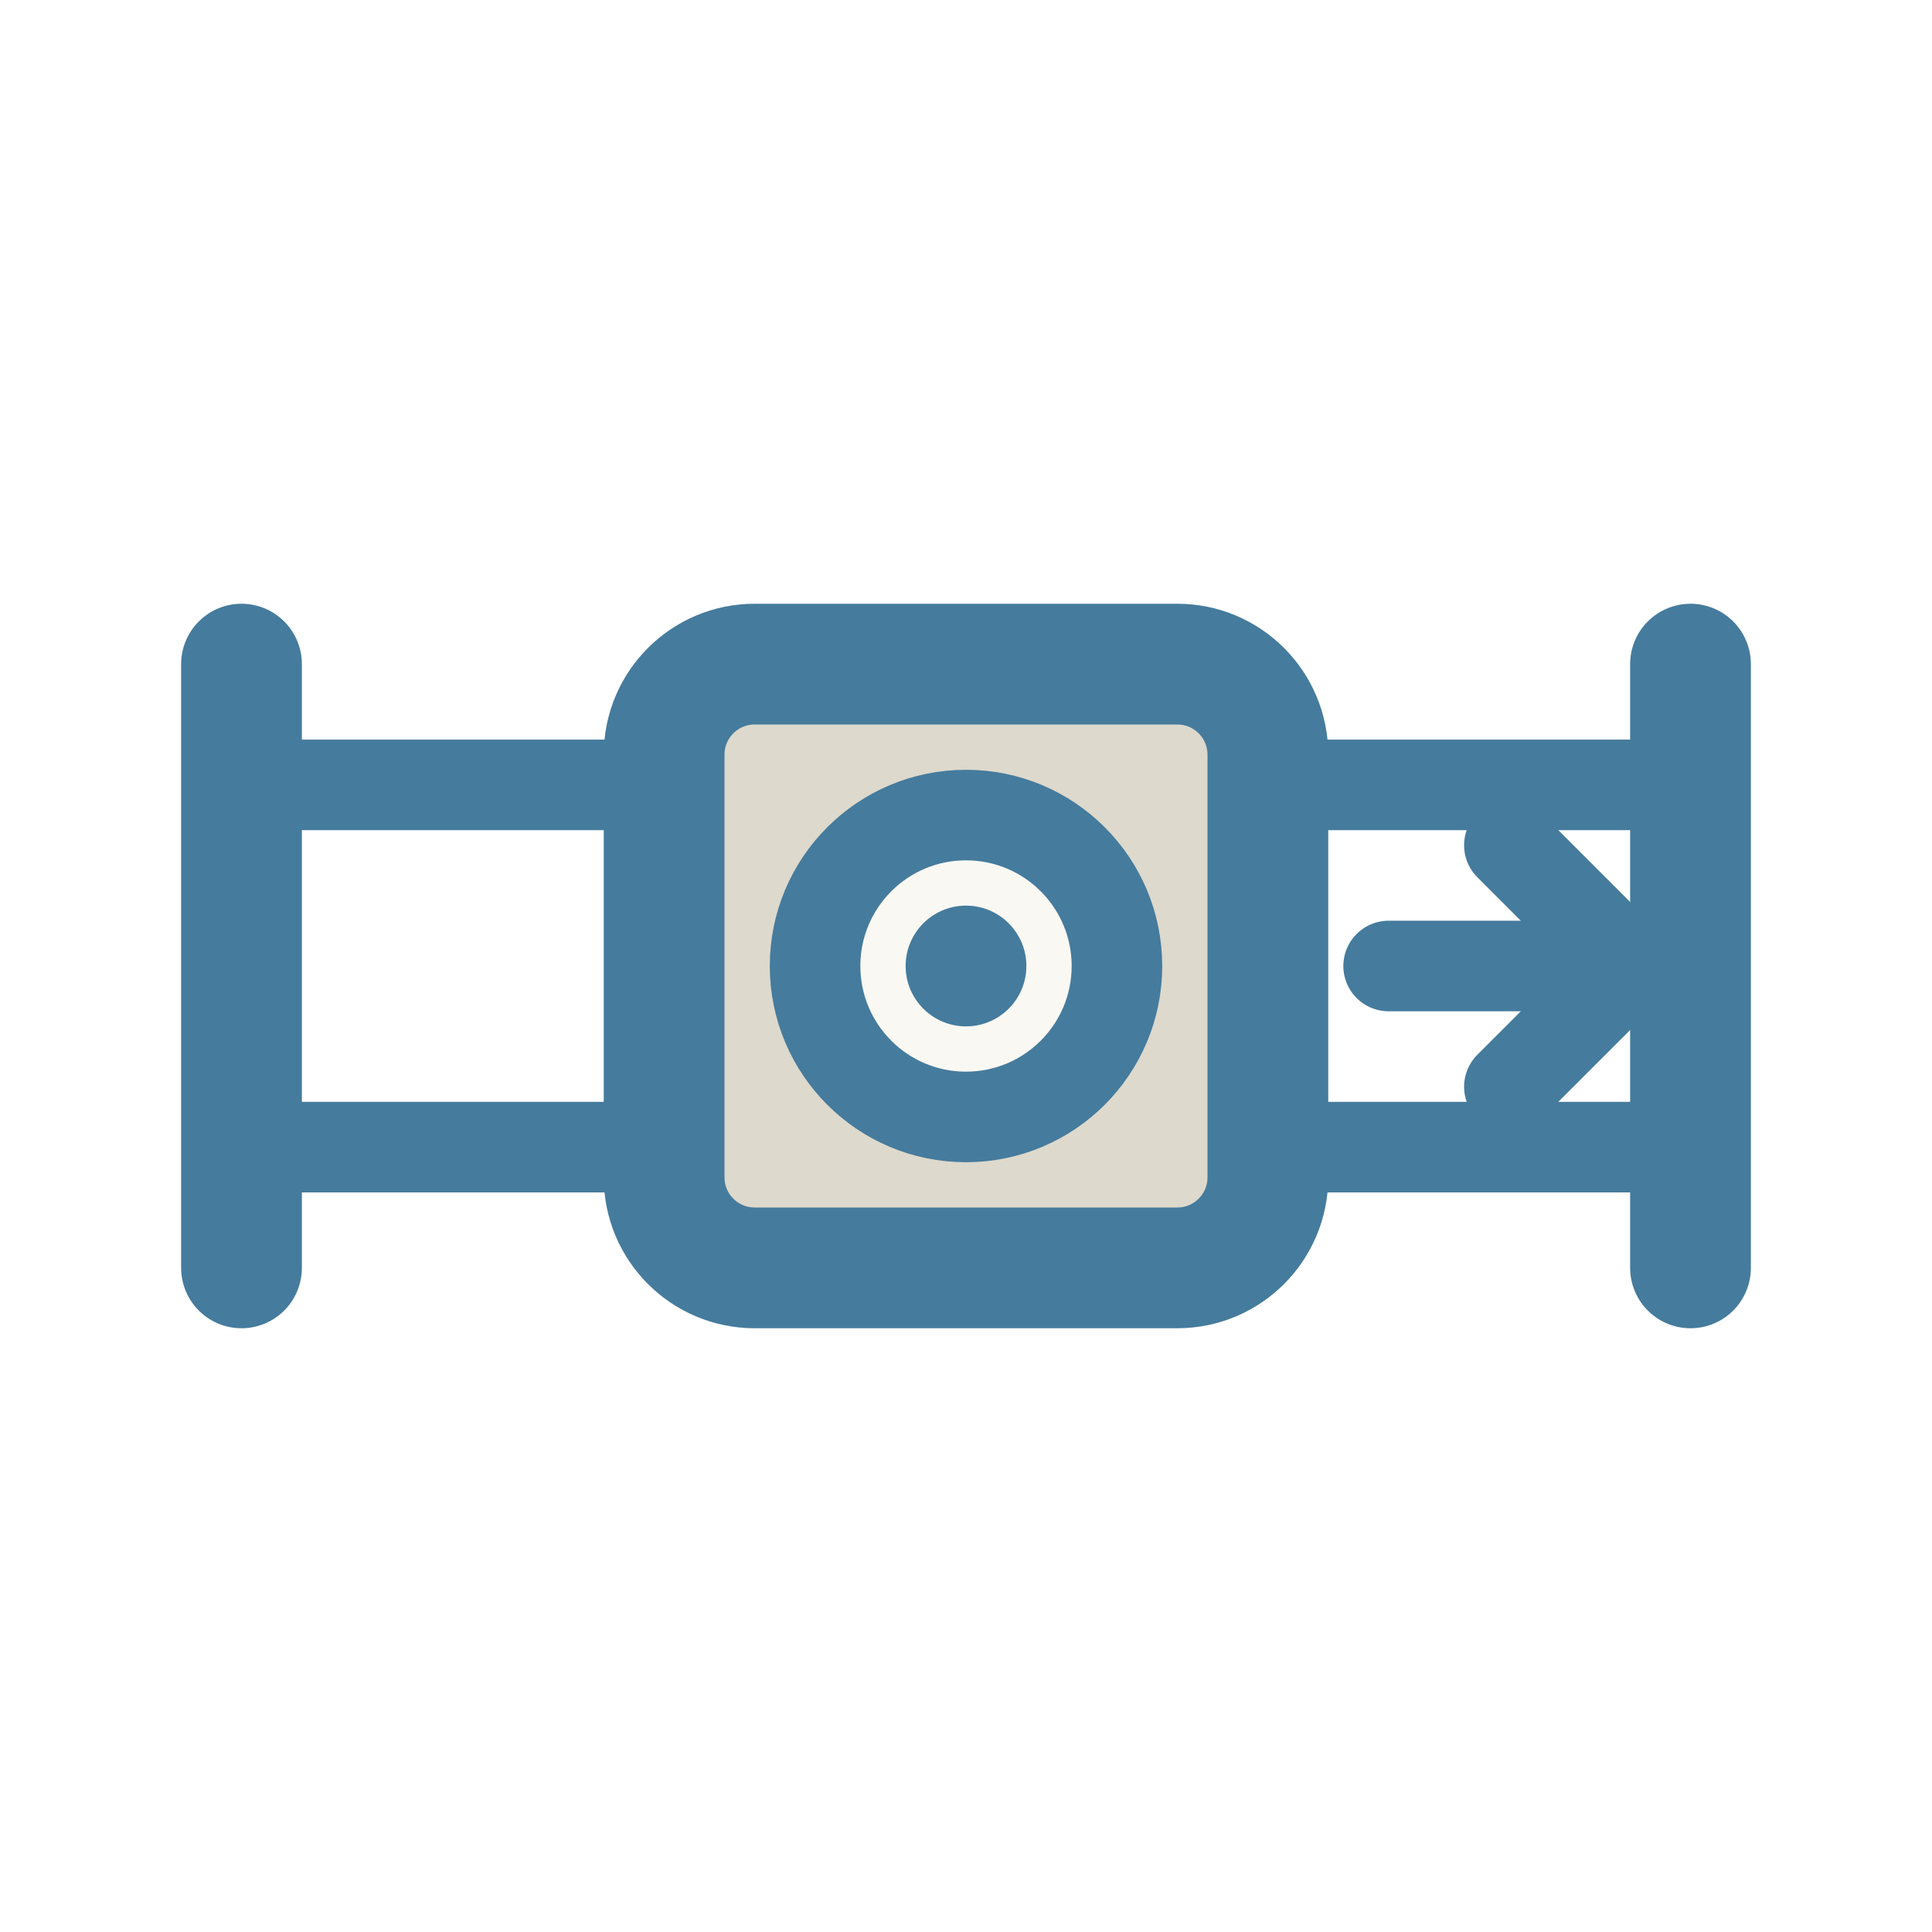
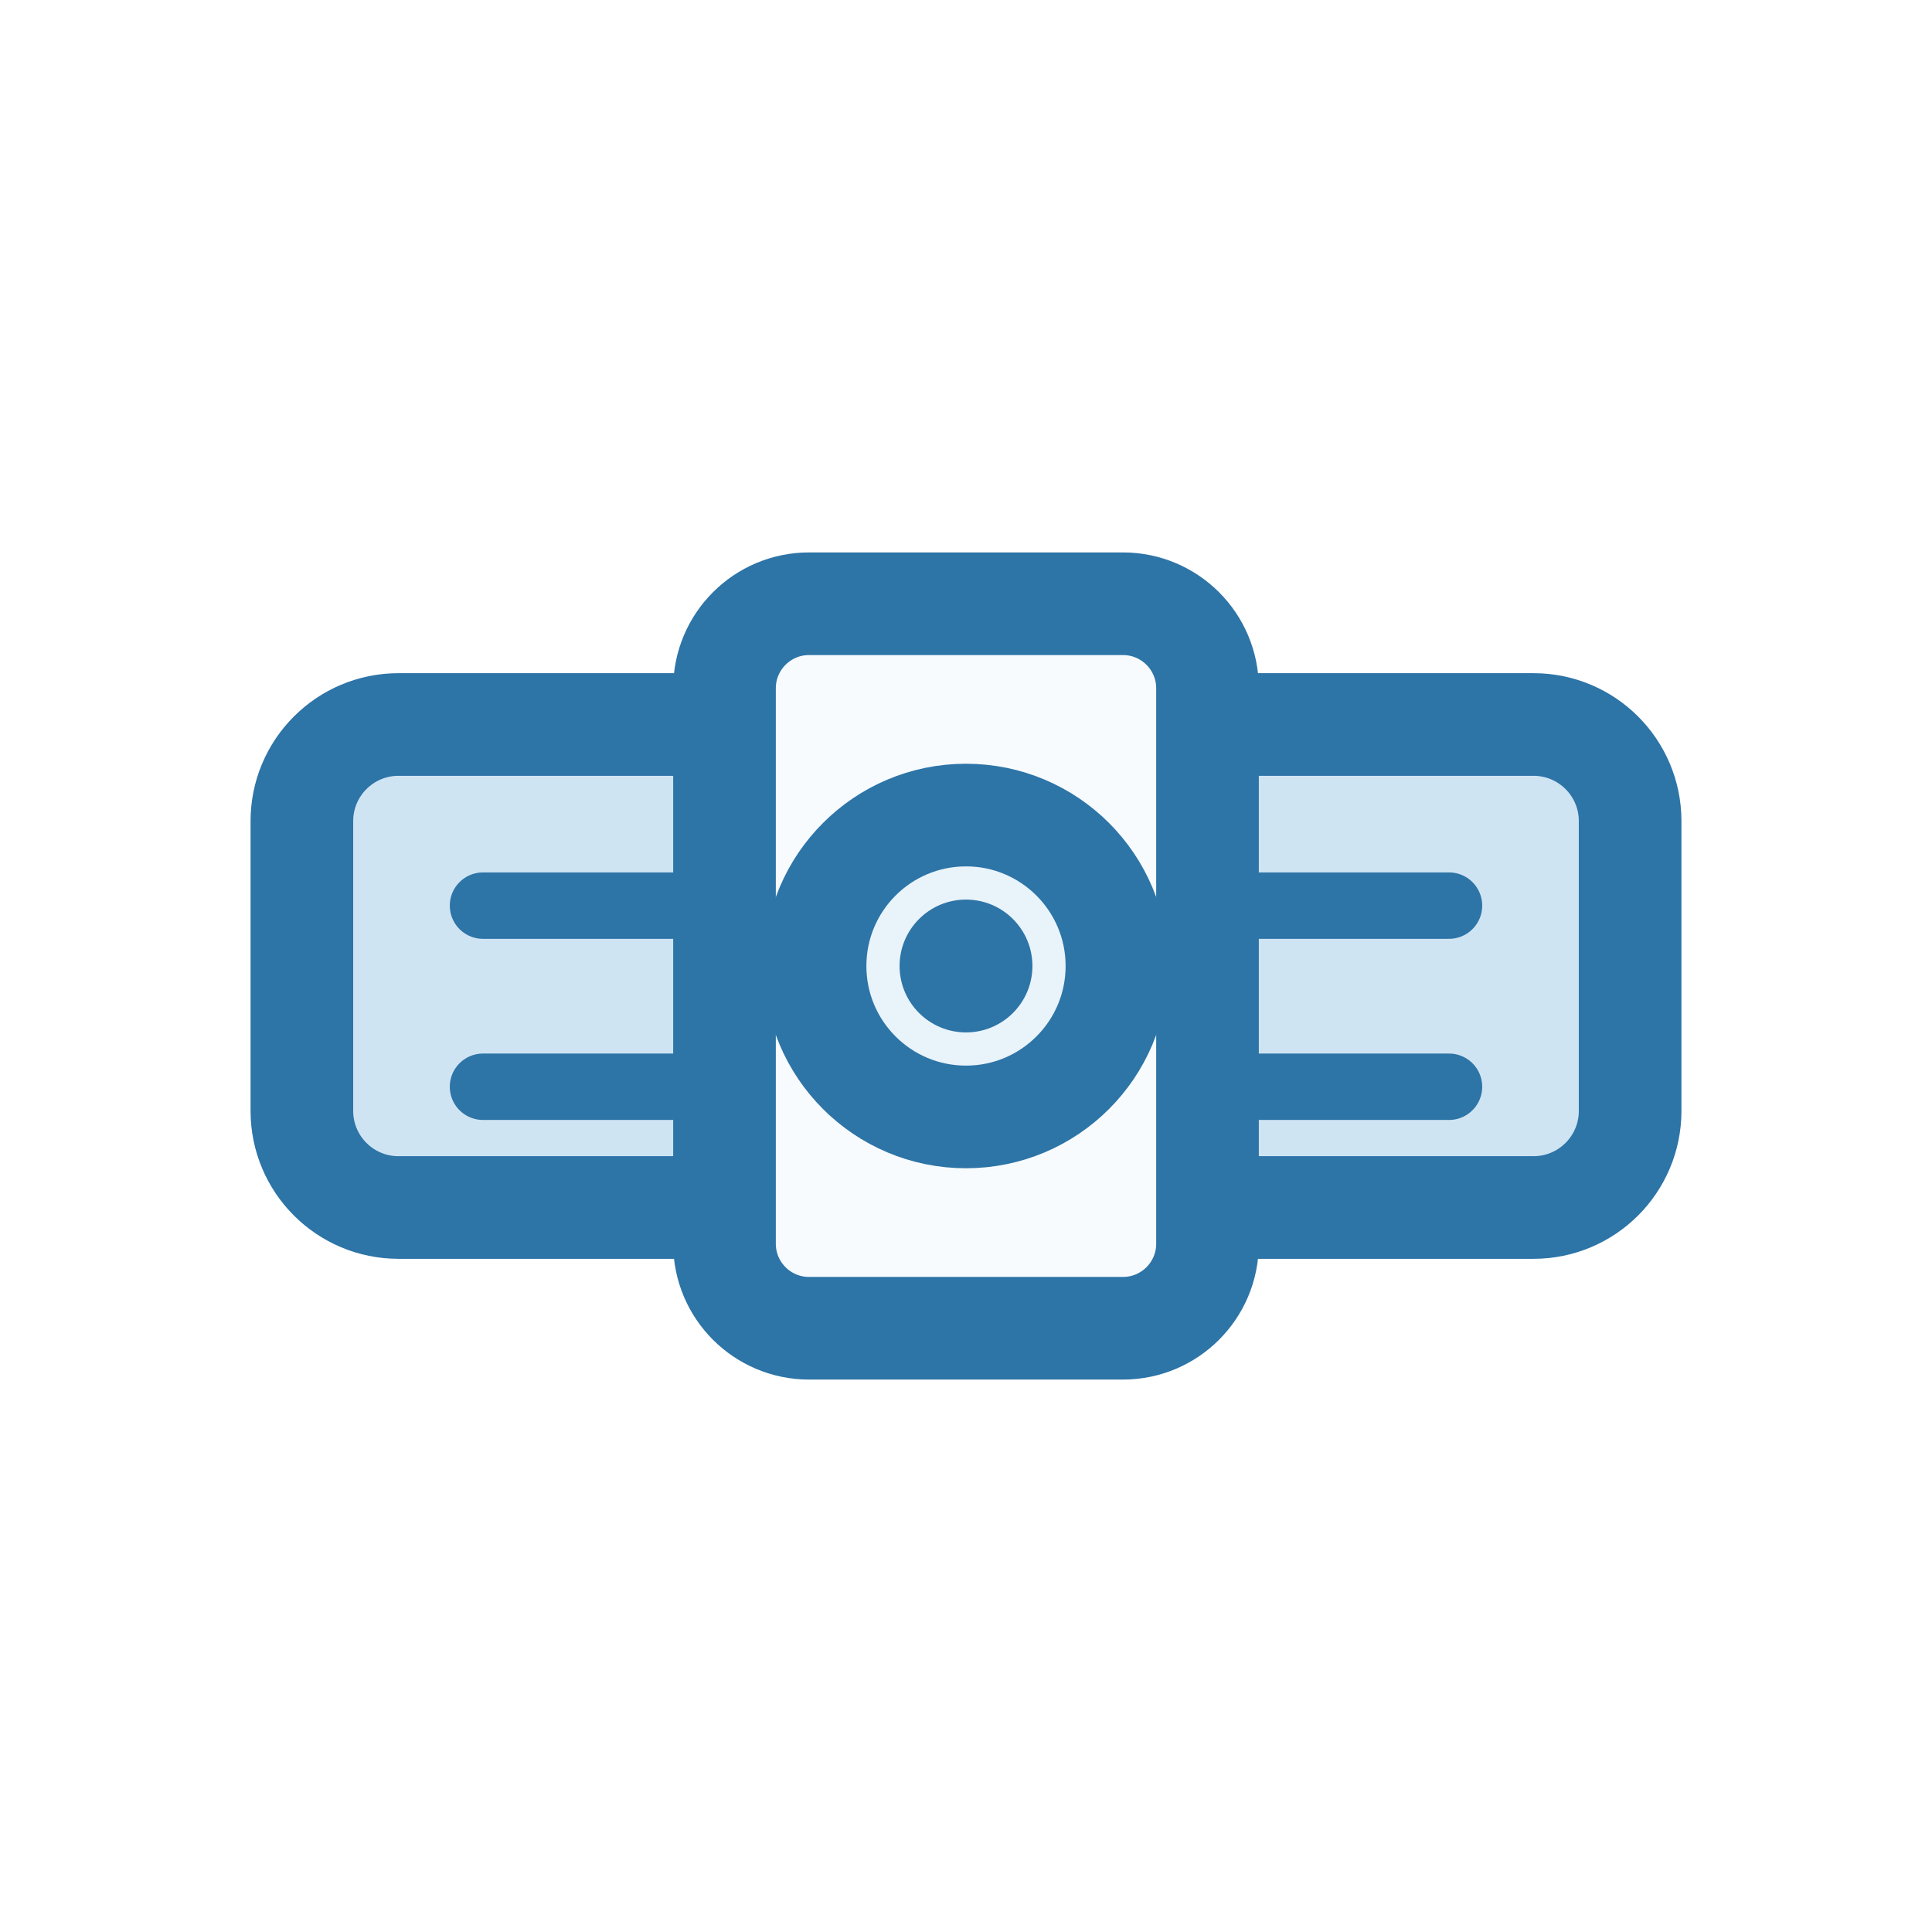
<svg xmlns="http://www.w3.org/2000/svg" width="32" height="32" viewBox="0 0 32 32" fill="none">
-   <line x1="4" y1="13" x2="28" y2="13" stroke="#457b9d" stroke-width="1.5" />
-   <line x1="4" y1="19" x2="28" y2="19" stroke="#457b9d" stroke-width="1.5" />
-   <line x1="4" y1="11" x2="4" y2="21" stroke="#457b9d" stroke-width="2" stroke-linecap="round" />
-   <line x1="28" y1="11" x2="28" y2="21" stroke="#457b9d" stroke-width="2" stroke-linecap="round" />
-   <rect x="11" y="11" width="10" height="10" rx="1.5" stroke="#457b9d" stroke-width="2" fill="#ddd9cc" />
-   <circle cx="16" cy="16" r="2.5" stroke="#457b9d" stroke-width="1.5" fill="#faf8f2" />
-   <circle cx="16" cy="16" r="1" fill="#457b9d" />
-   <path d="M 23 16 L 27 16" stroke="#457b9d" stroke-width="1.5" stroke-linecap="round" />
-   <polyline points="25,14 27,16 25,18" stroke="#457b9d" stroke-width="1.5" fill="none" stroke-linecap="round" stroke-linejoin="round" />
+   <g stroke-width="1.7" stroke-linecap="round" stroke-linejoin="round" vector-effect="non-scaling-stroke">
+     <rect stroke="#2d74a7" x="5" y="12" width="22" height="8" rx="1.6" fill="#cfe4f3" />
+     <line stroke="#2d74a7" x1="8" y1="15" x2="24" y2="15" stroke-width="1.1" />
+     <line stroke="#2d74a7" x1="8" y1="18" x2="24" y2="18" stroke-width="1.1" />
+     <rect stroke="#2d74a7" x="12" y="10" width="8" height="12" rx="1.4" fill="#f7fbfe" />
+     <circle stroke="#2d74a7" cx="16" cy="16" r="2.5" fill="#e8f3fa" />
+     <circle cx="16" cy="16" r="1.1" fill="#2d74a7" stroke="none" />
+   </g>
</svg>
